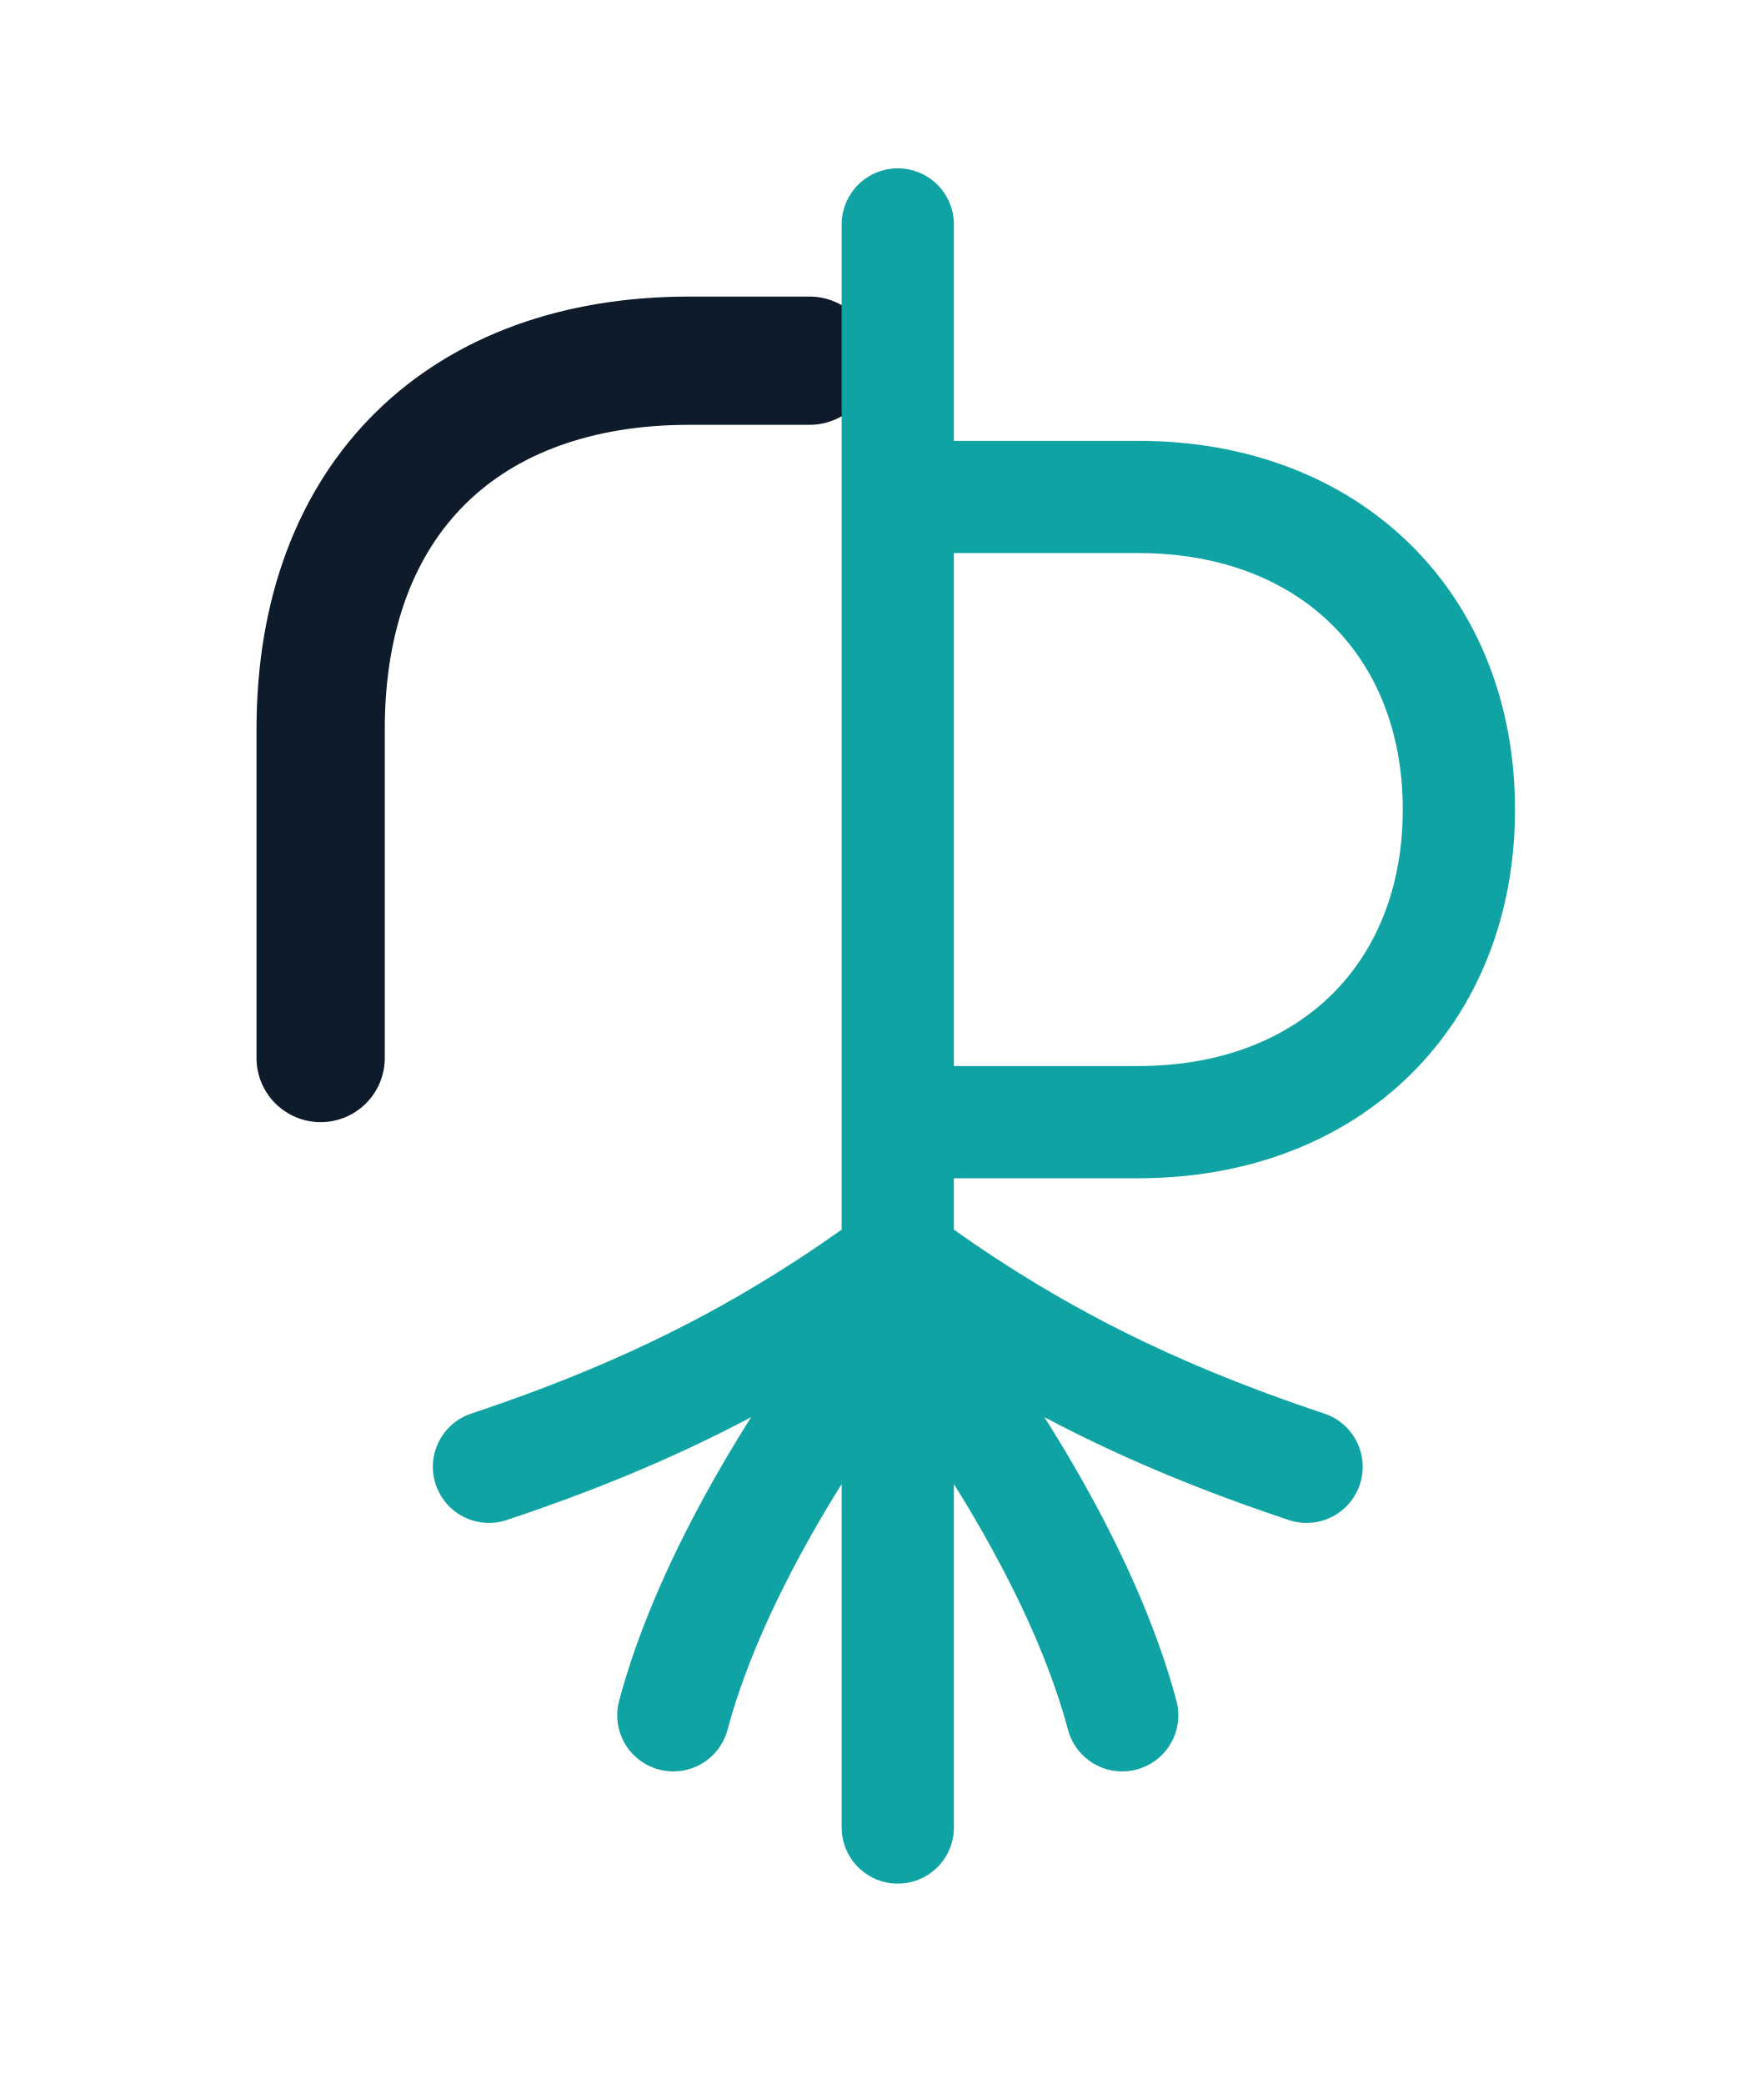
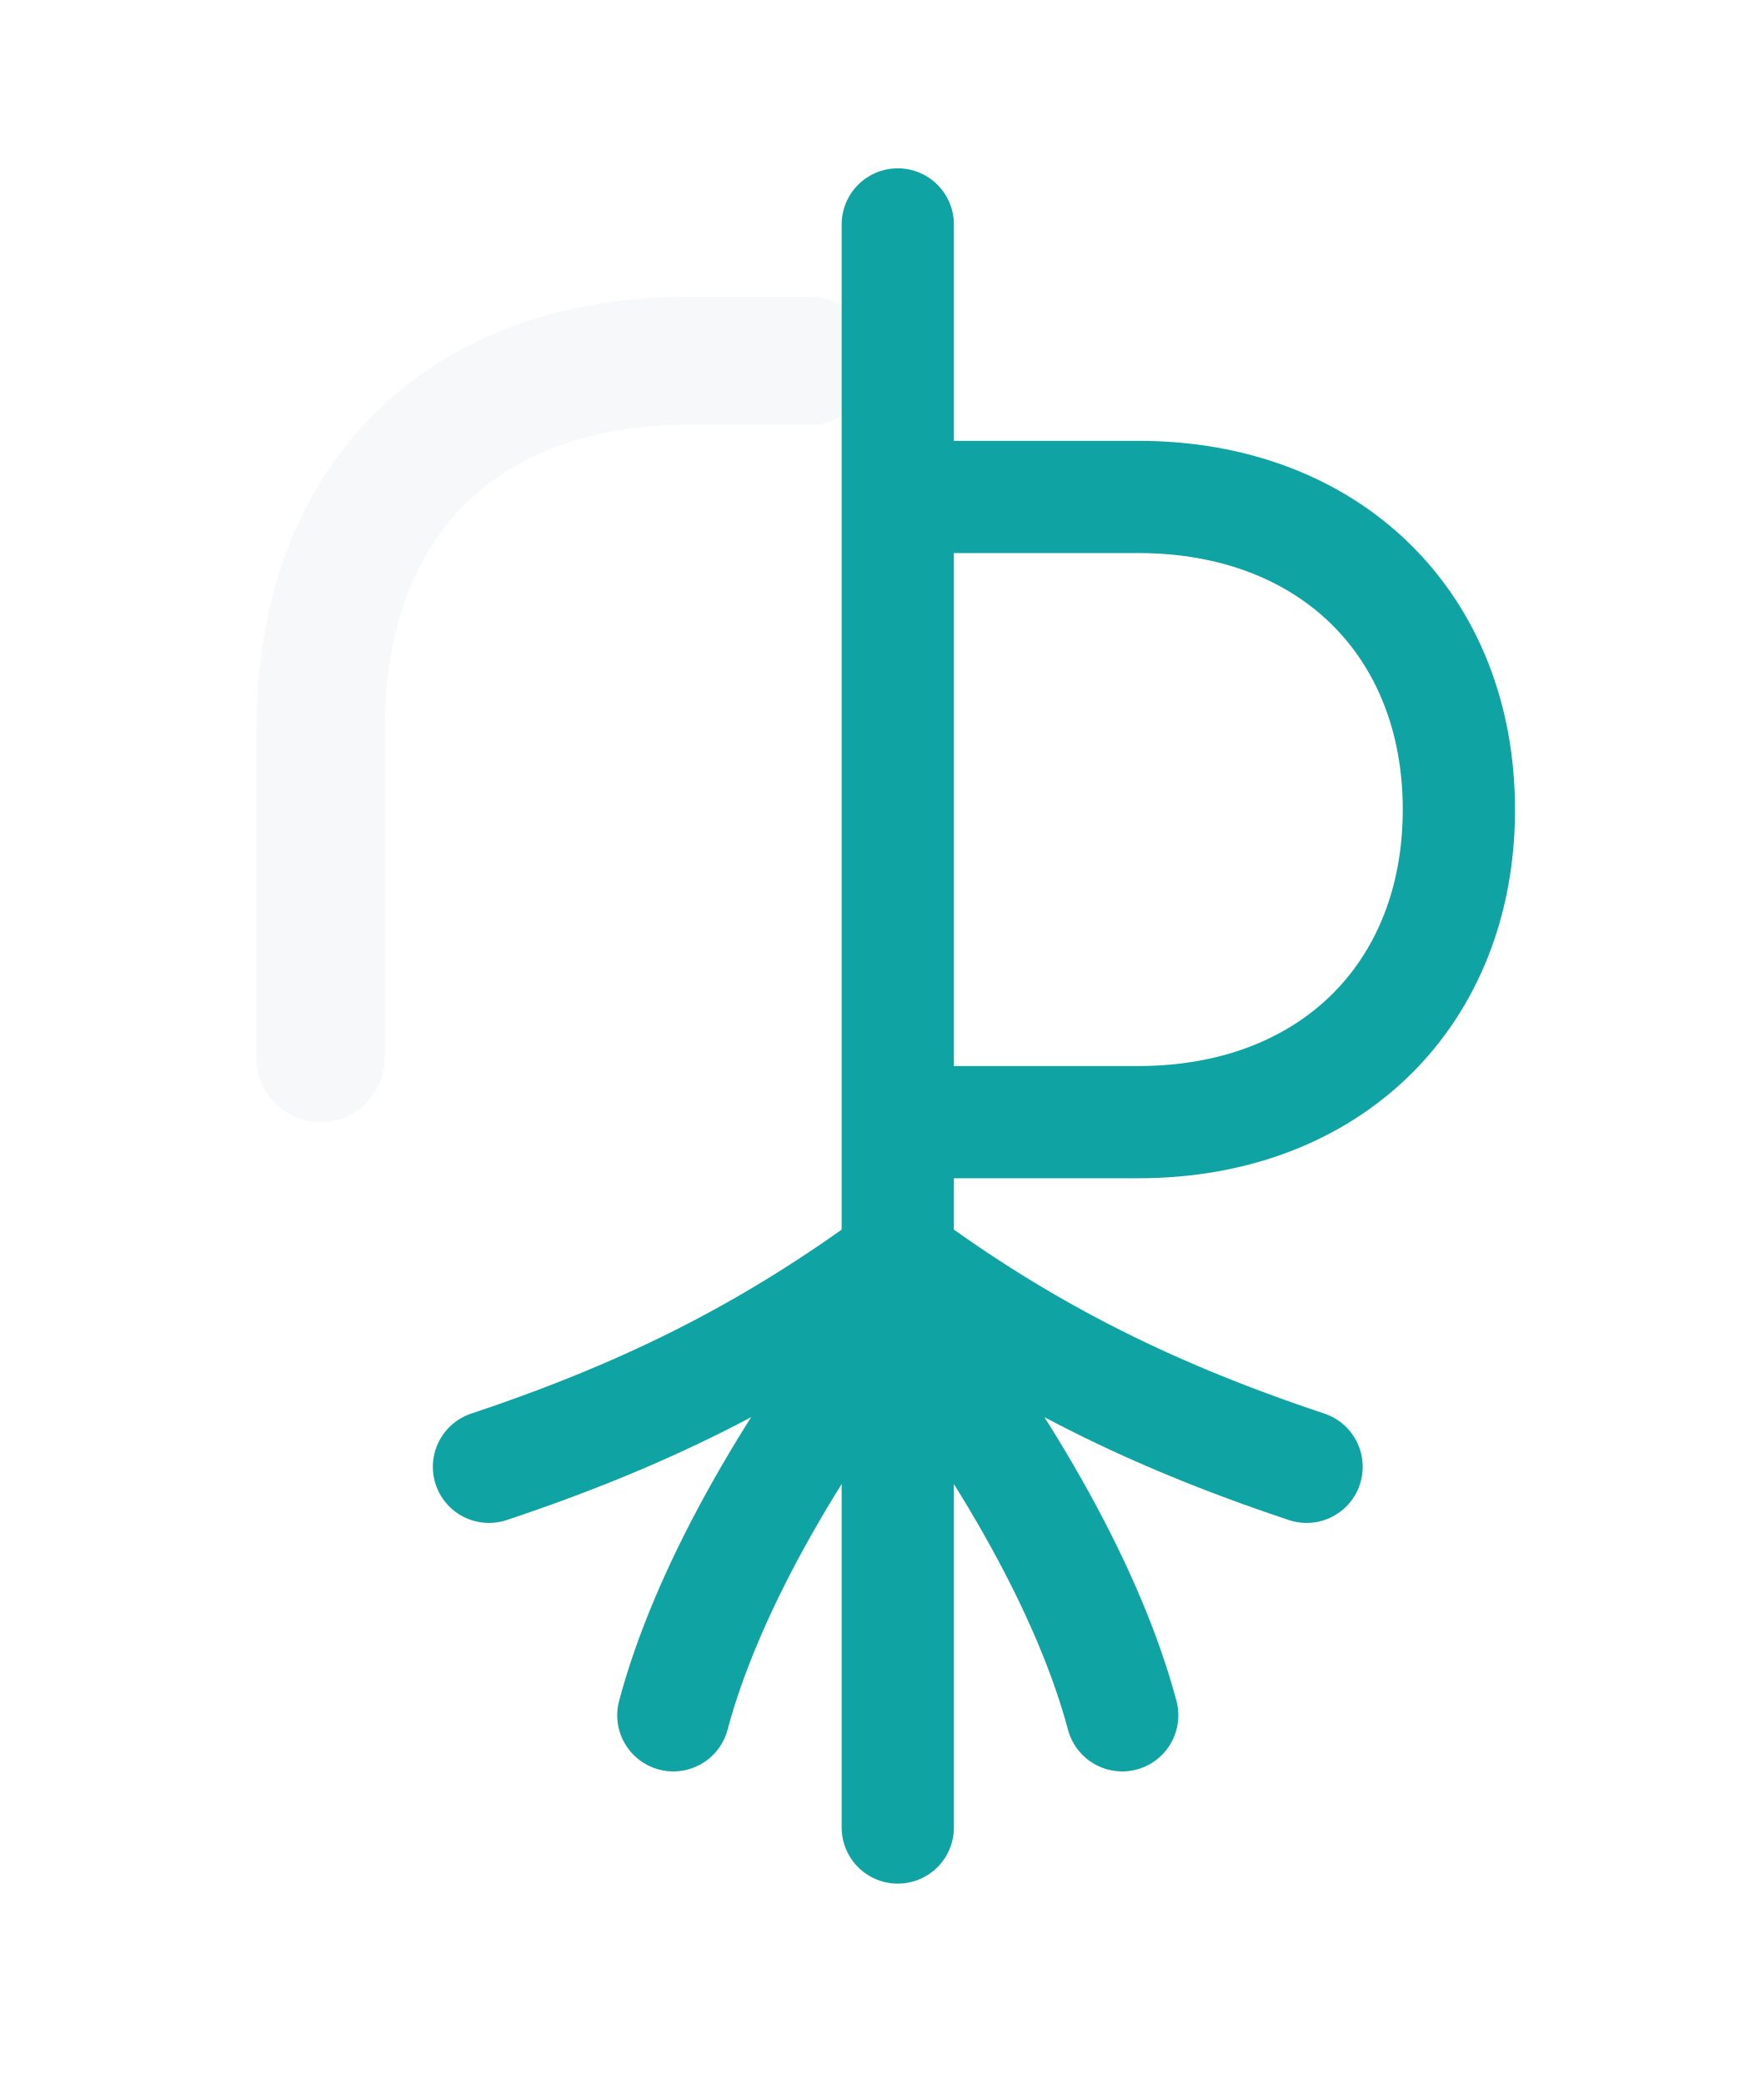
<svg xmlns="http://www.w3.org/2000/svg" viewBox="0 0 220 260" role="img" aria-labelledby="title desc">
-   <path d="M40 132V91C40 62 58 45 86 45H101" fill="none" stroke="#0D1B2A" stroke-width="16" stroke-linecap="round" stroke-linejoin="round" />
+   <path d="M40 132V91C40 62 58 45 86 45H101" fill="none" stroke="#F6F8FA" stroke-width="16" stroke-linecap="round" stroke-linejoin="round" />
  <path d="M112 28V150M112 62H142C166 62 182 78 182 101C182 124 166 140 142 140H112M112 150V228M112 157C97 168 82 176 61 183M112 163C98 181 88 199 84 214M112 157C127 168 142 176 163 183M112 163C126 181 136 199 140 214" fill="none" stroke="#0FA3A3" stroke-width="14" stroke-linecap="round" stroke-linejoin="round" />
</svg>
